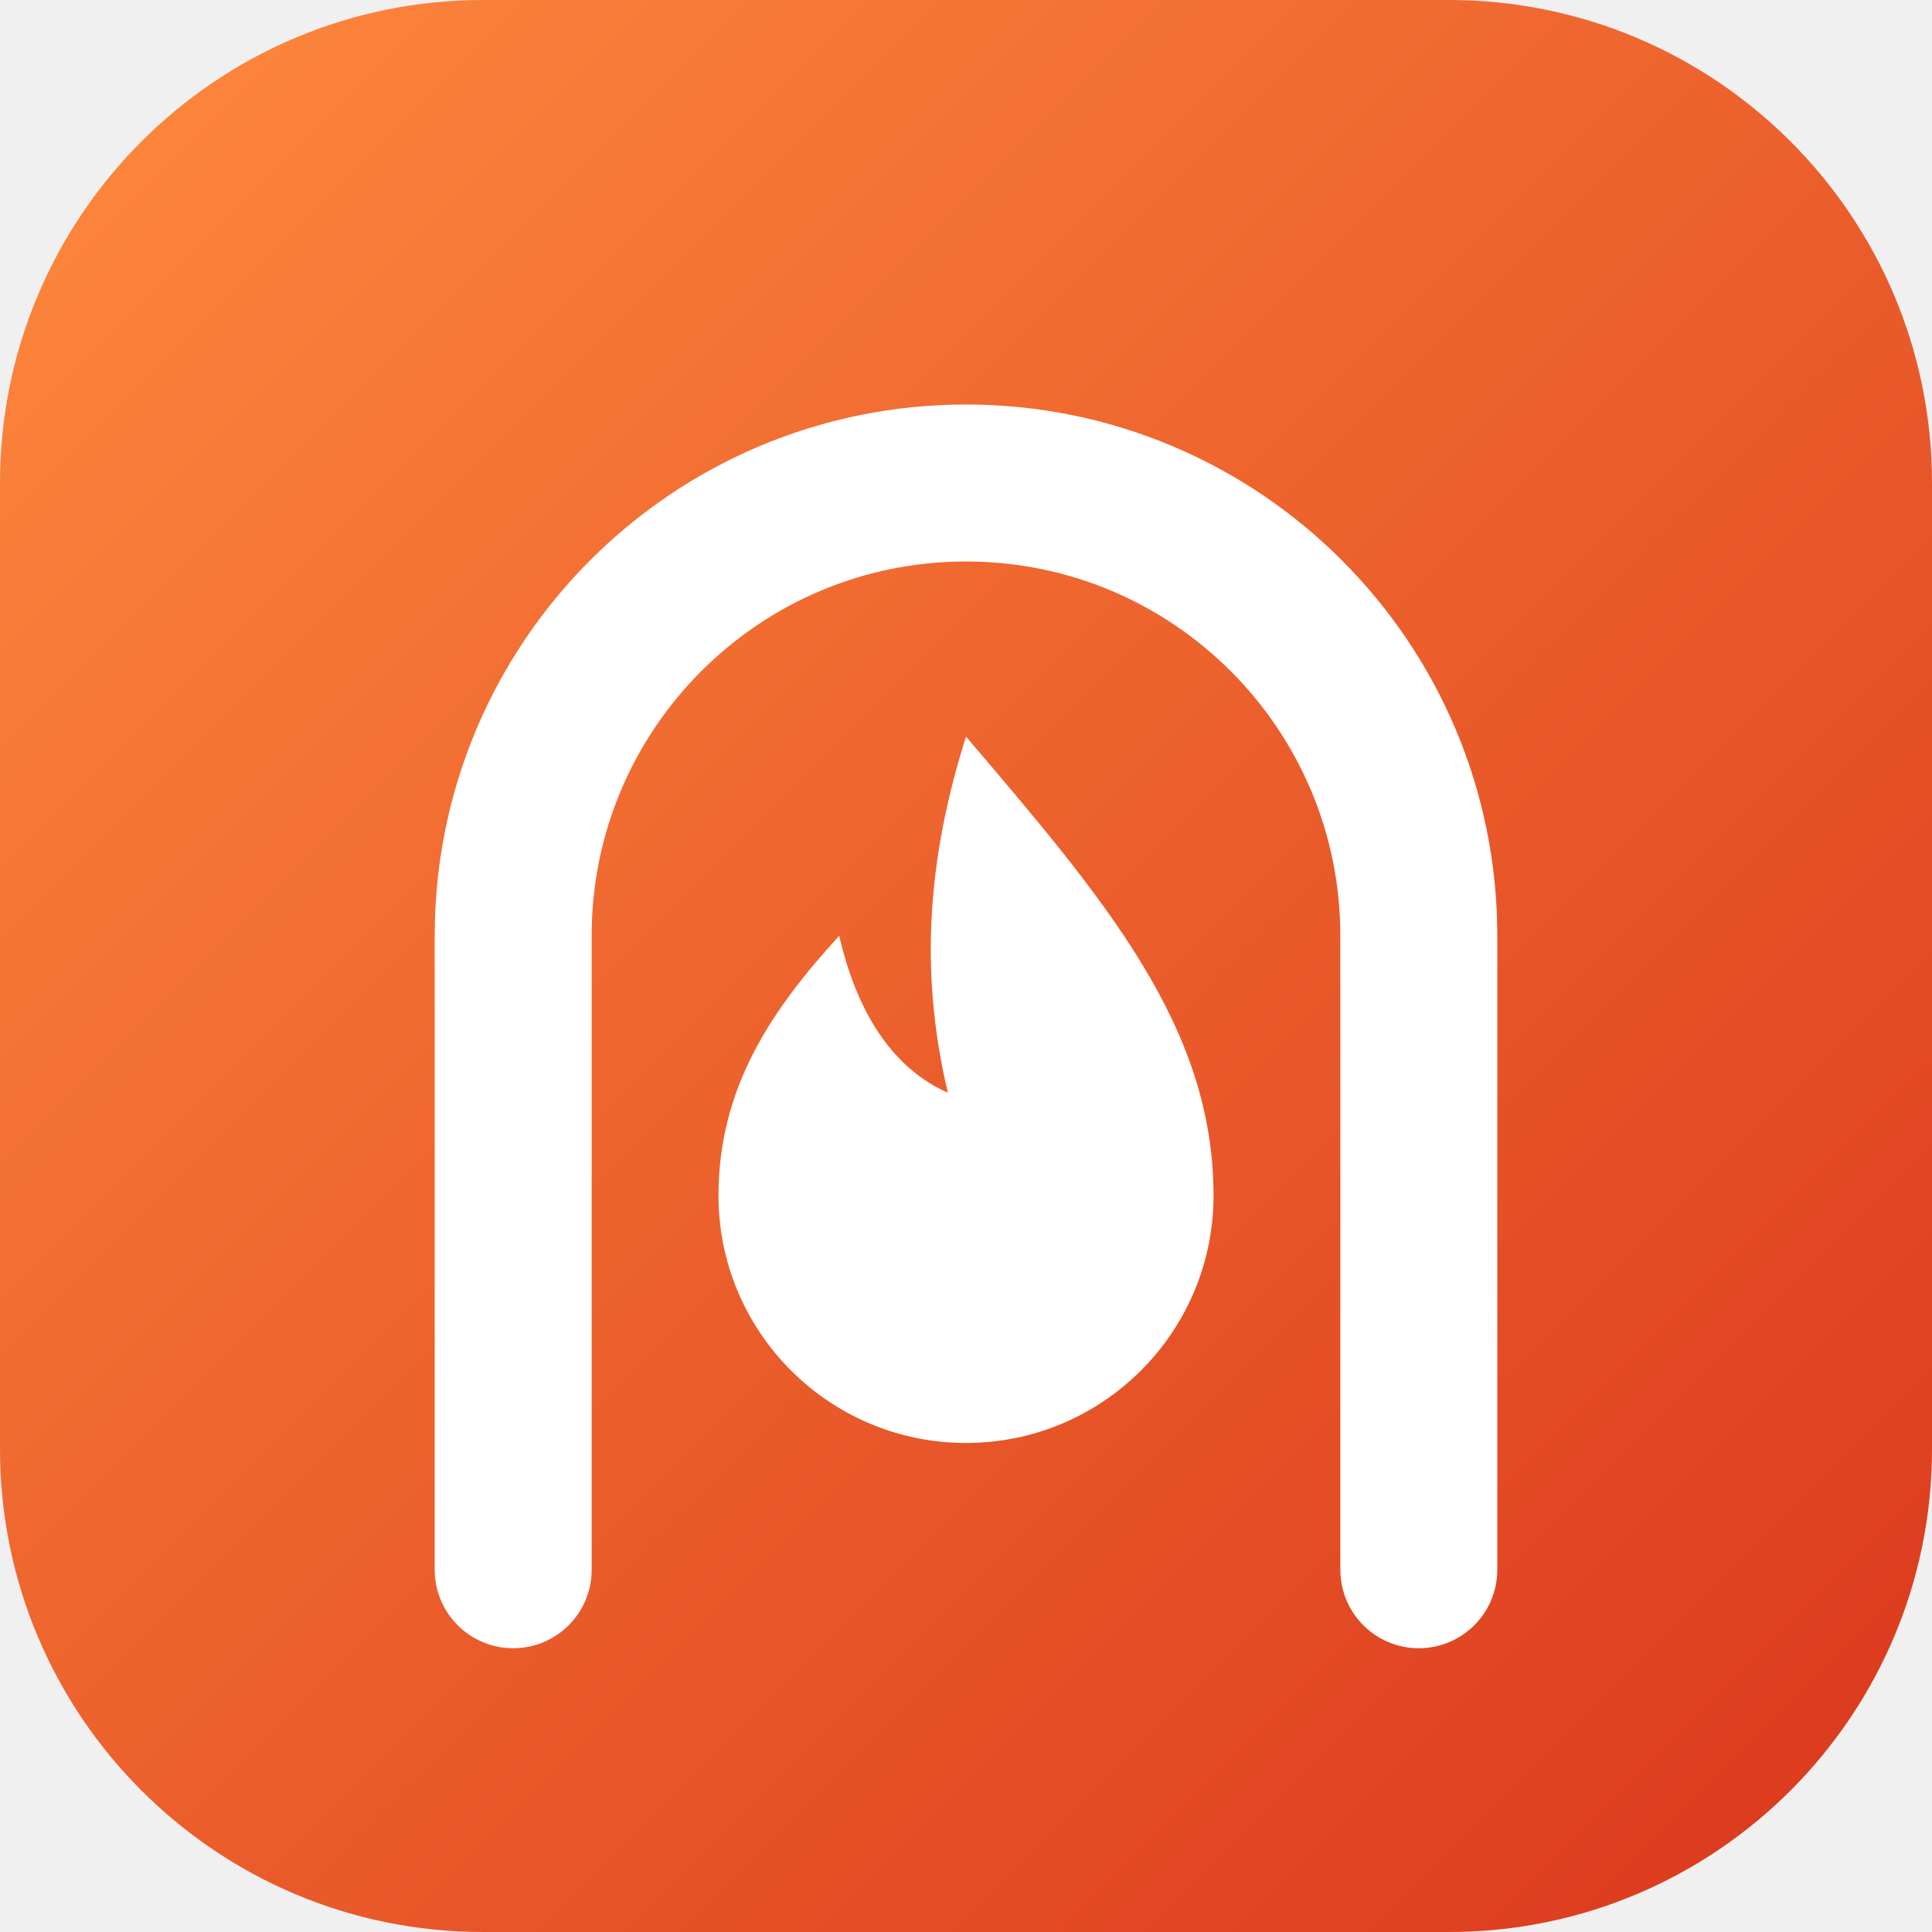
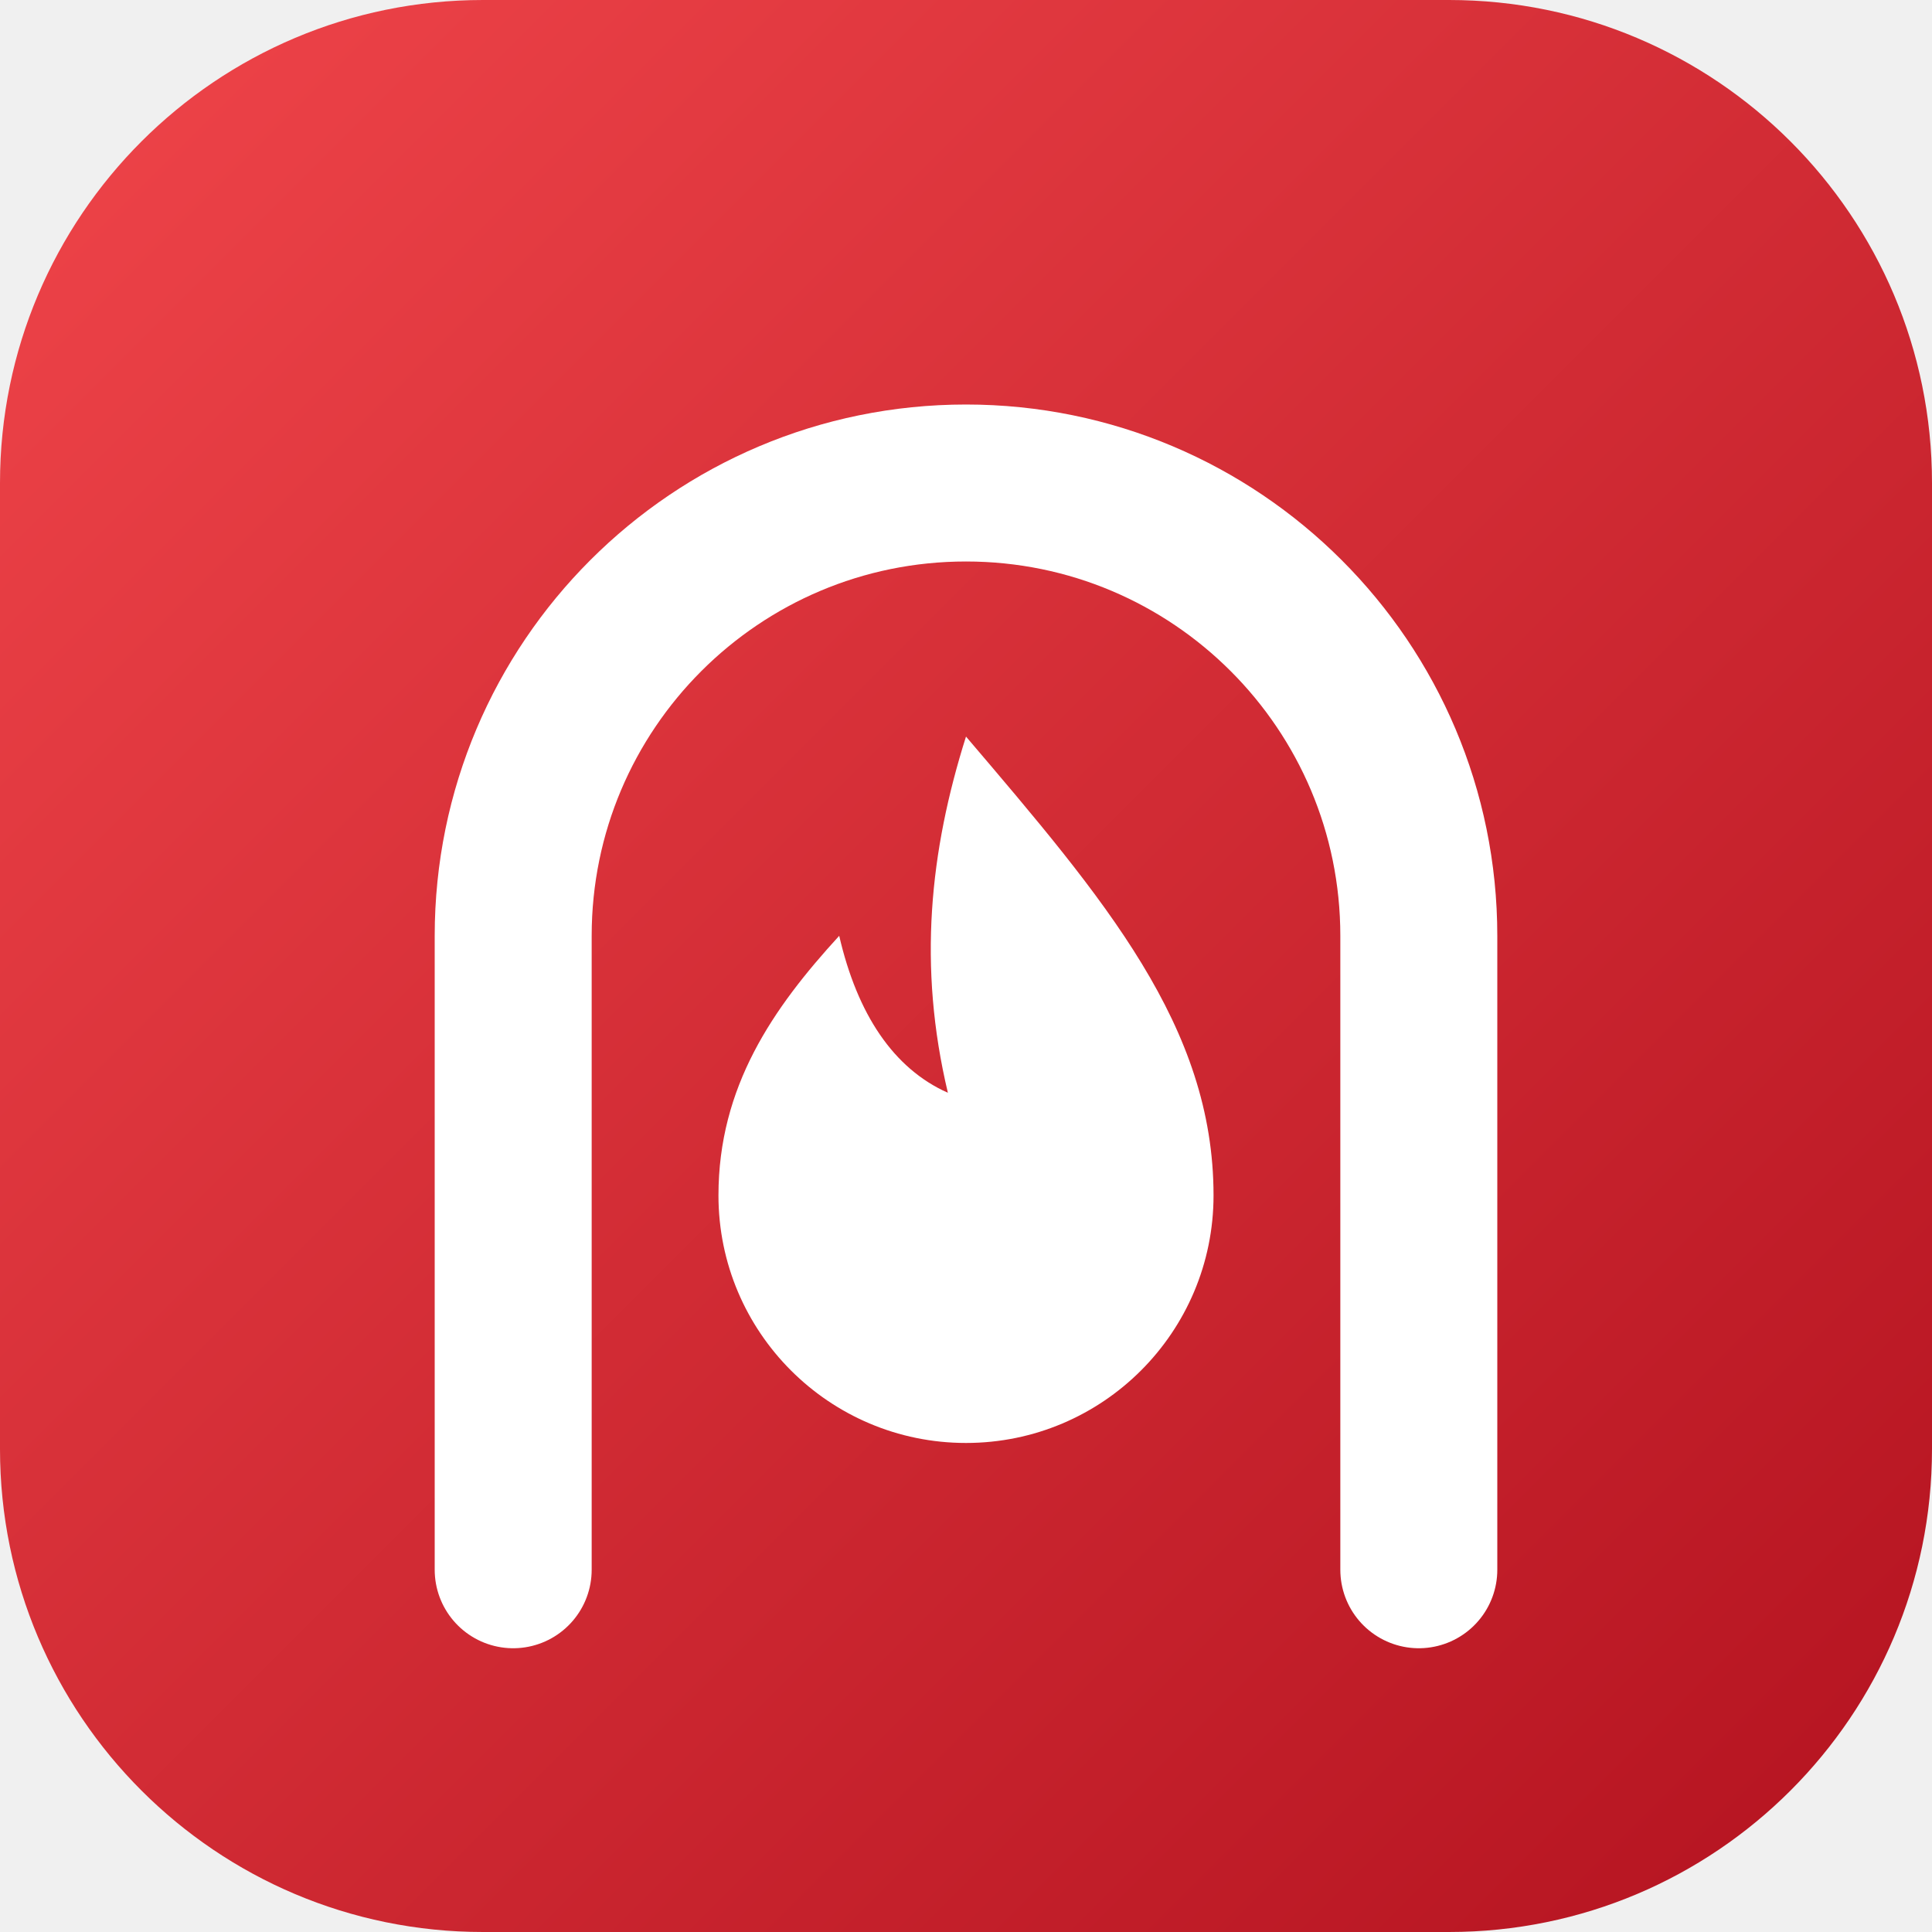
<svg xmlns="http://www.w3.org/2000/svg" viewBox="0 0 32 32" role="img" aria-label="FireGate">
  <defs>
    <linearGradient id="fg" x1="0" y1="0" x2="1" y2="1">
-       <stop offset="0" stop-color="#ff8a3d" />
-       <stop offset="1" stop-color="#d9361c" />
+       <stop offset="0" stop-color="#f0454a" />
+       <stop offset="1" stop-color="#b3121f" />
    </linearGradient>
  </defs>
  <rect width="32" height="32" rx="8" fill="url(#fg)" />
  <path d="M8.5 26V15.5a7.5 7.5 0 0 1 15 0V26" fill="none" stroke="#fff" stroke-width="2.6" stroke-linecap="round" />
  <path d="M16 12.2c2.3 2.7 4.1 4.8 4.1 7.6a4.1 4.1 0 0 1-8.2 0c0-1.8.9-3.1 2-4.3.3 1.3.9 2.2 1.8 2.6-.5-2.1-.3-4 .3-5.9z" fill="#fff" />
</svg>
